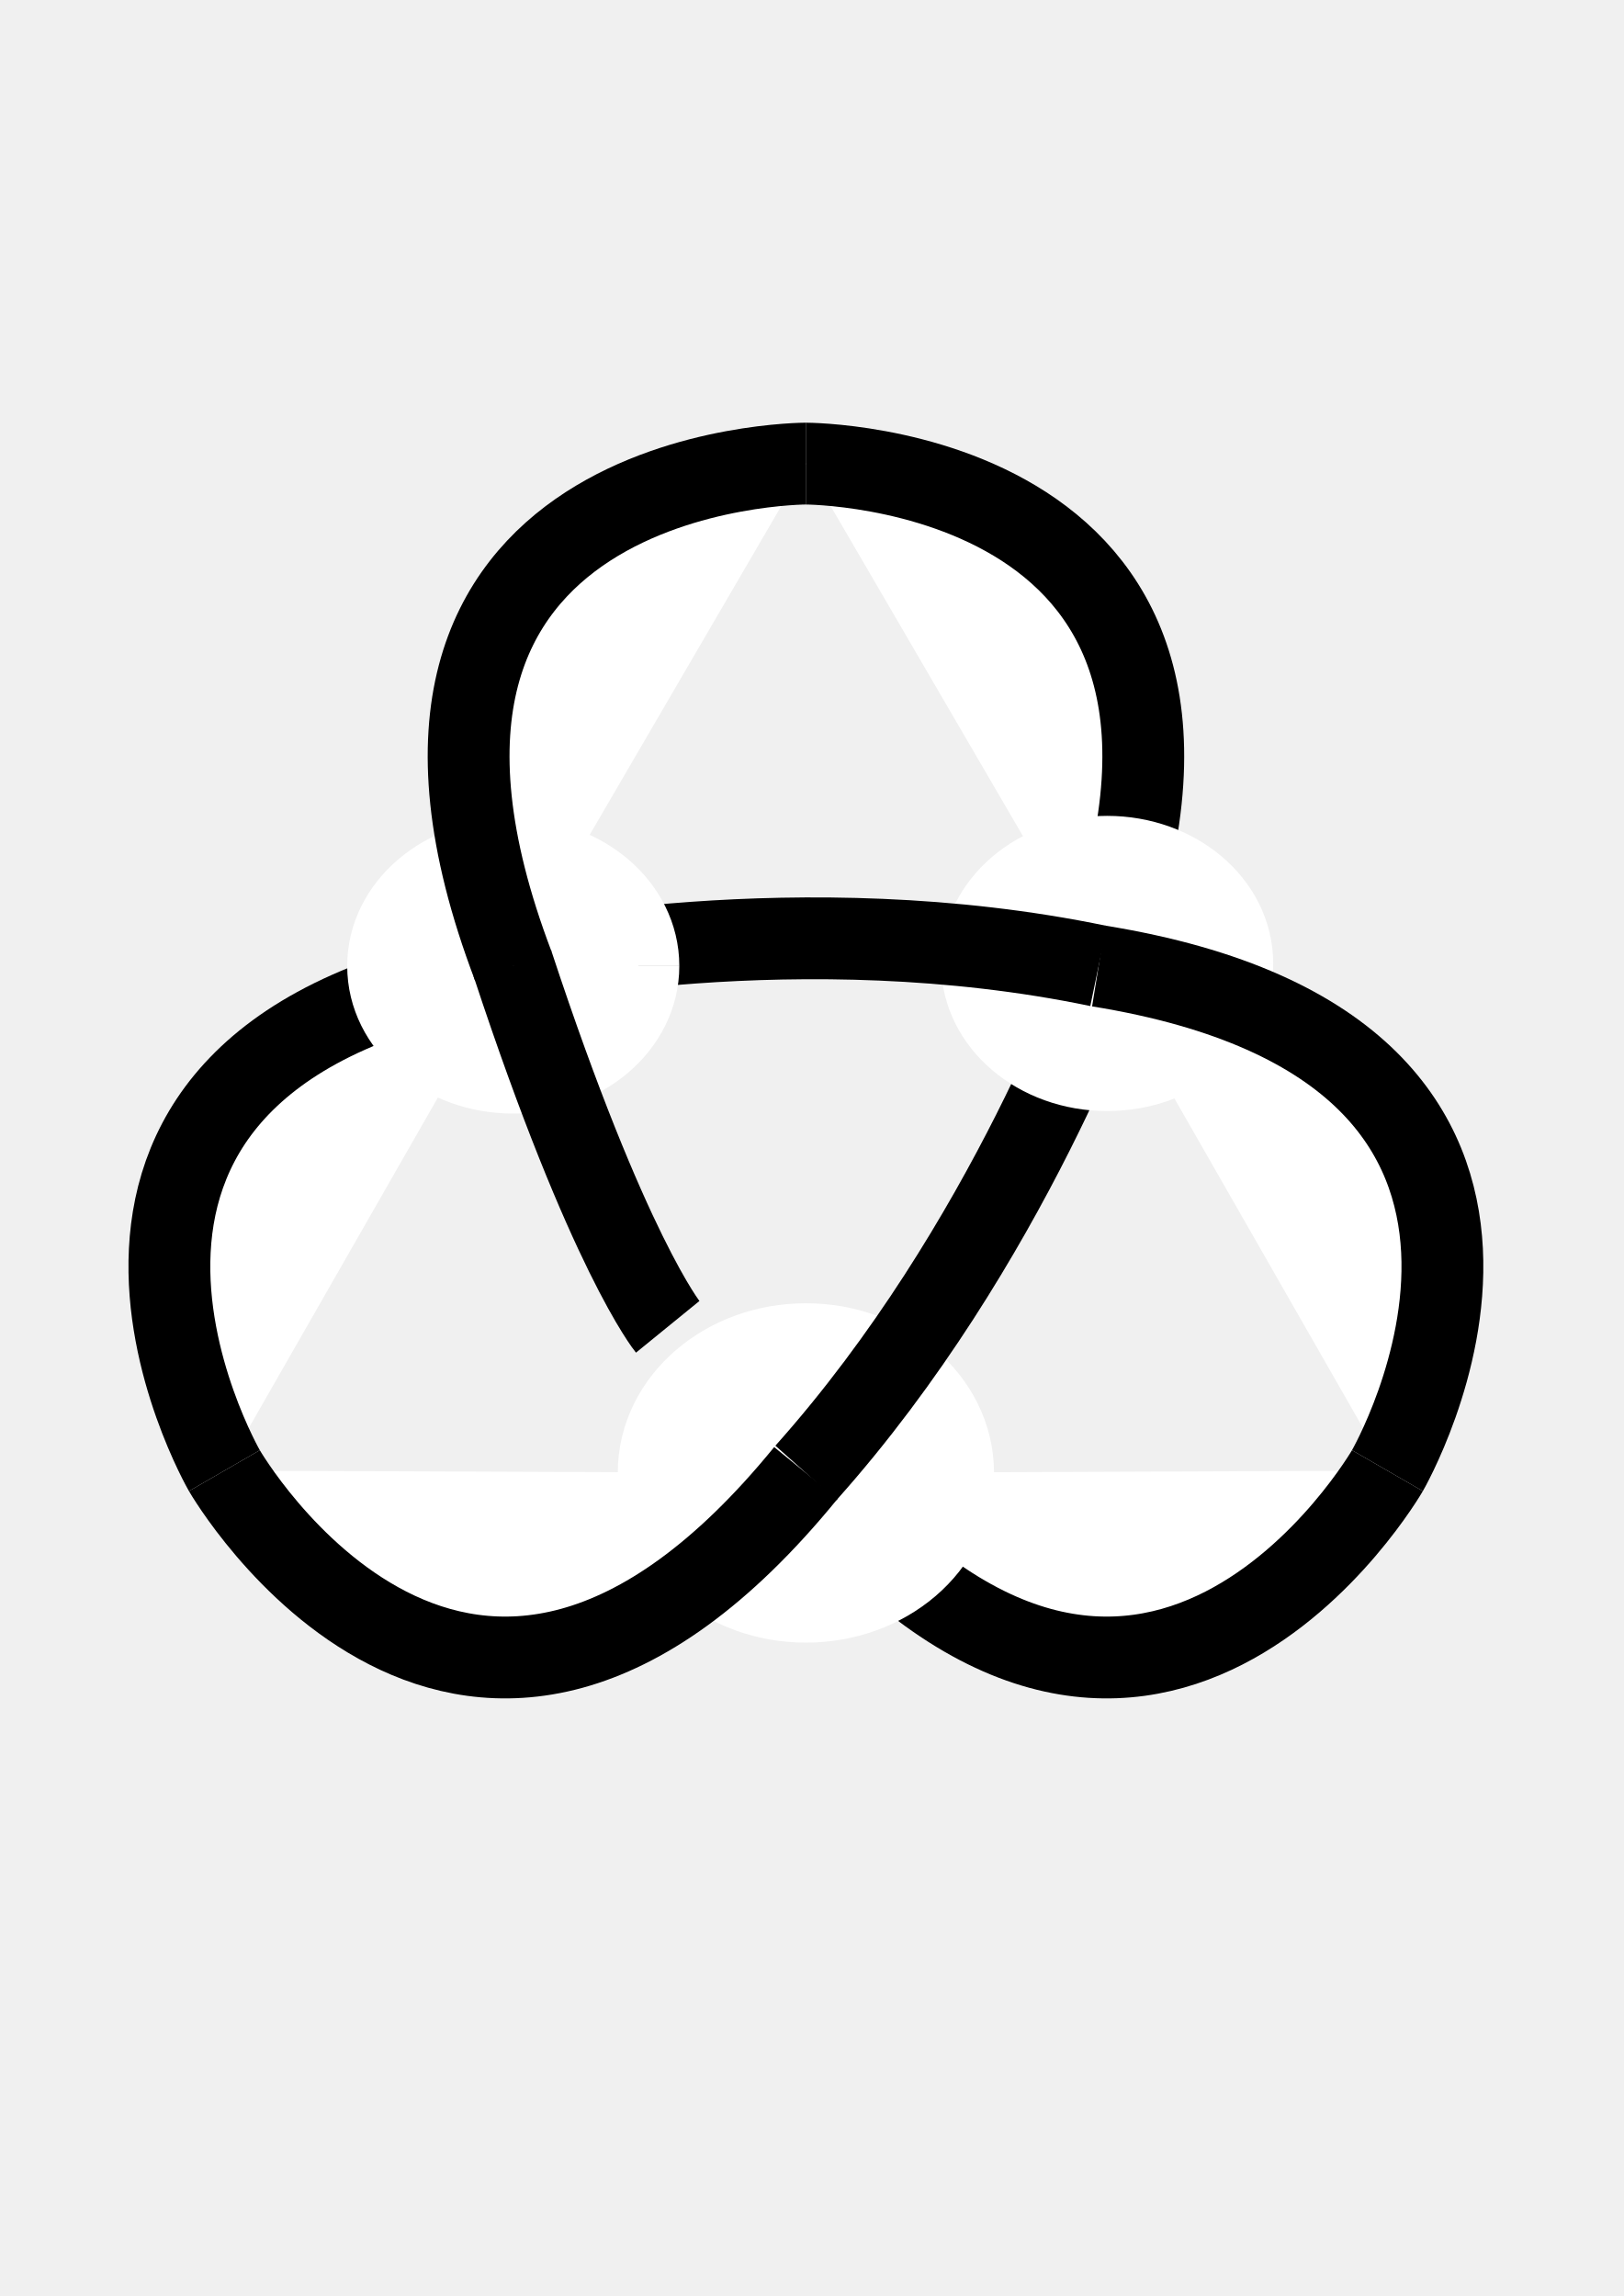
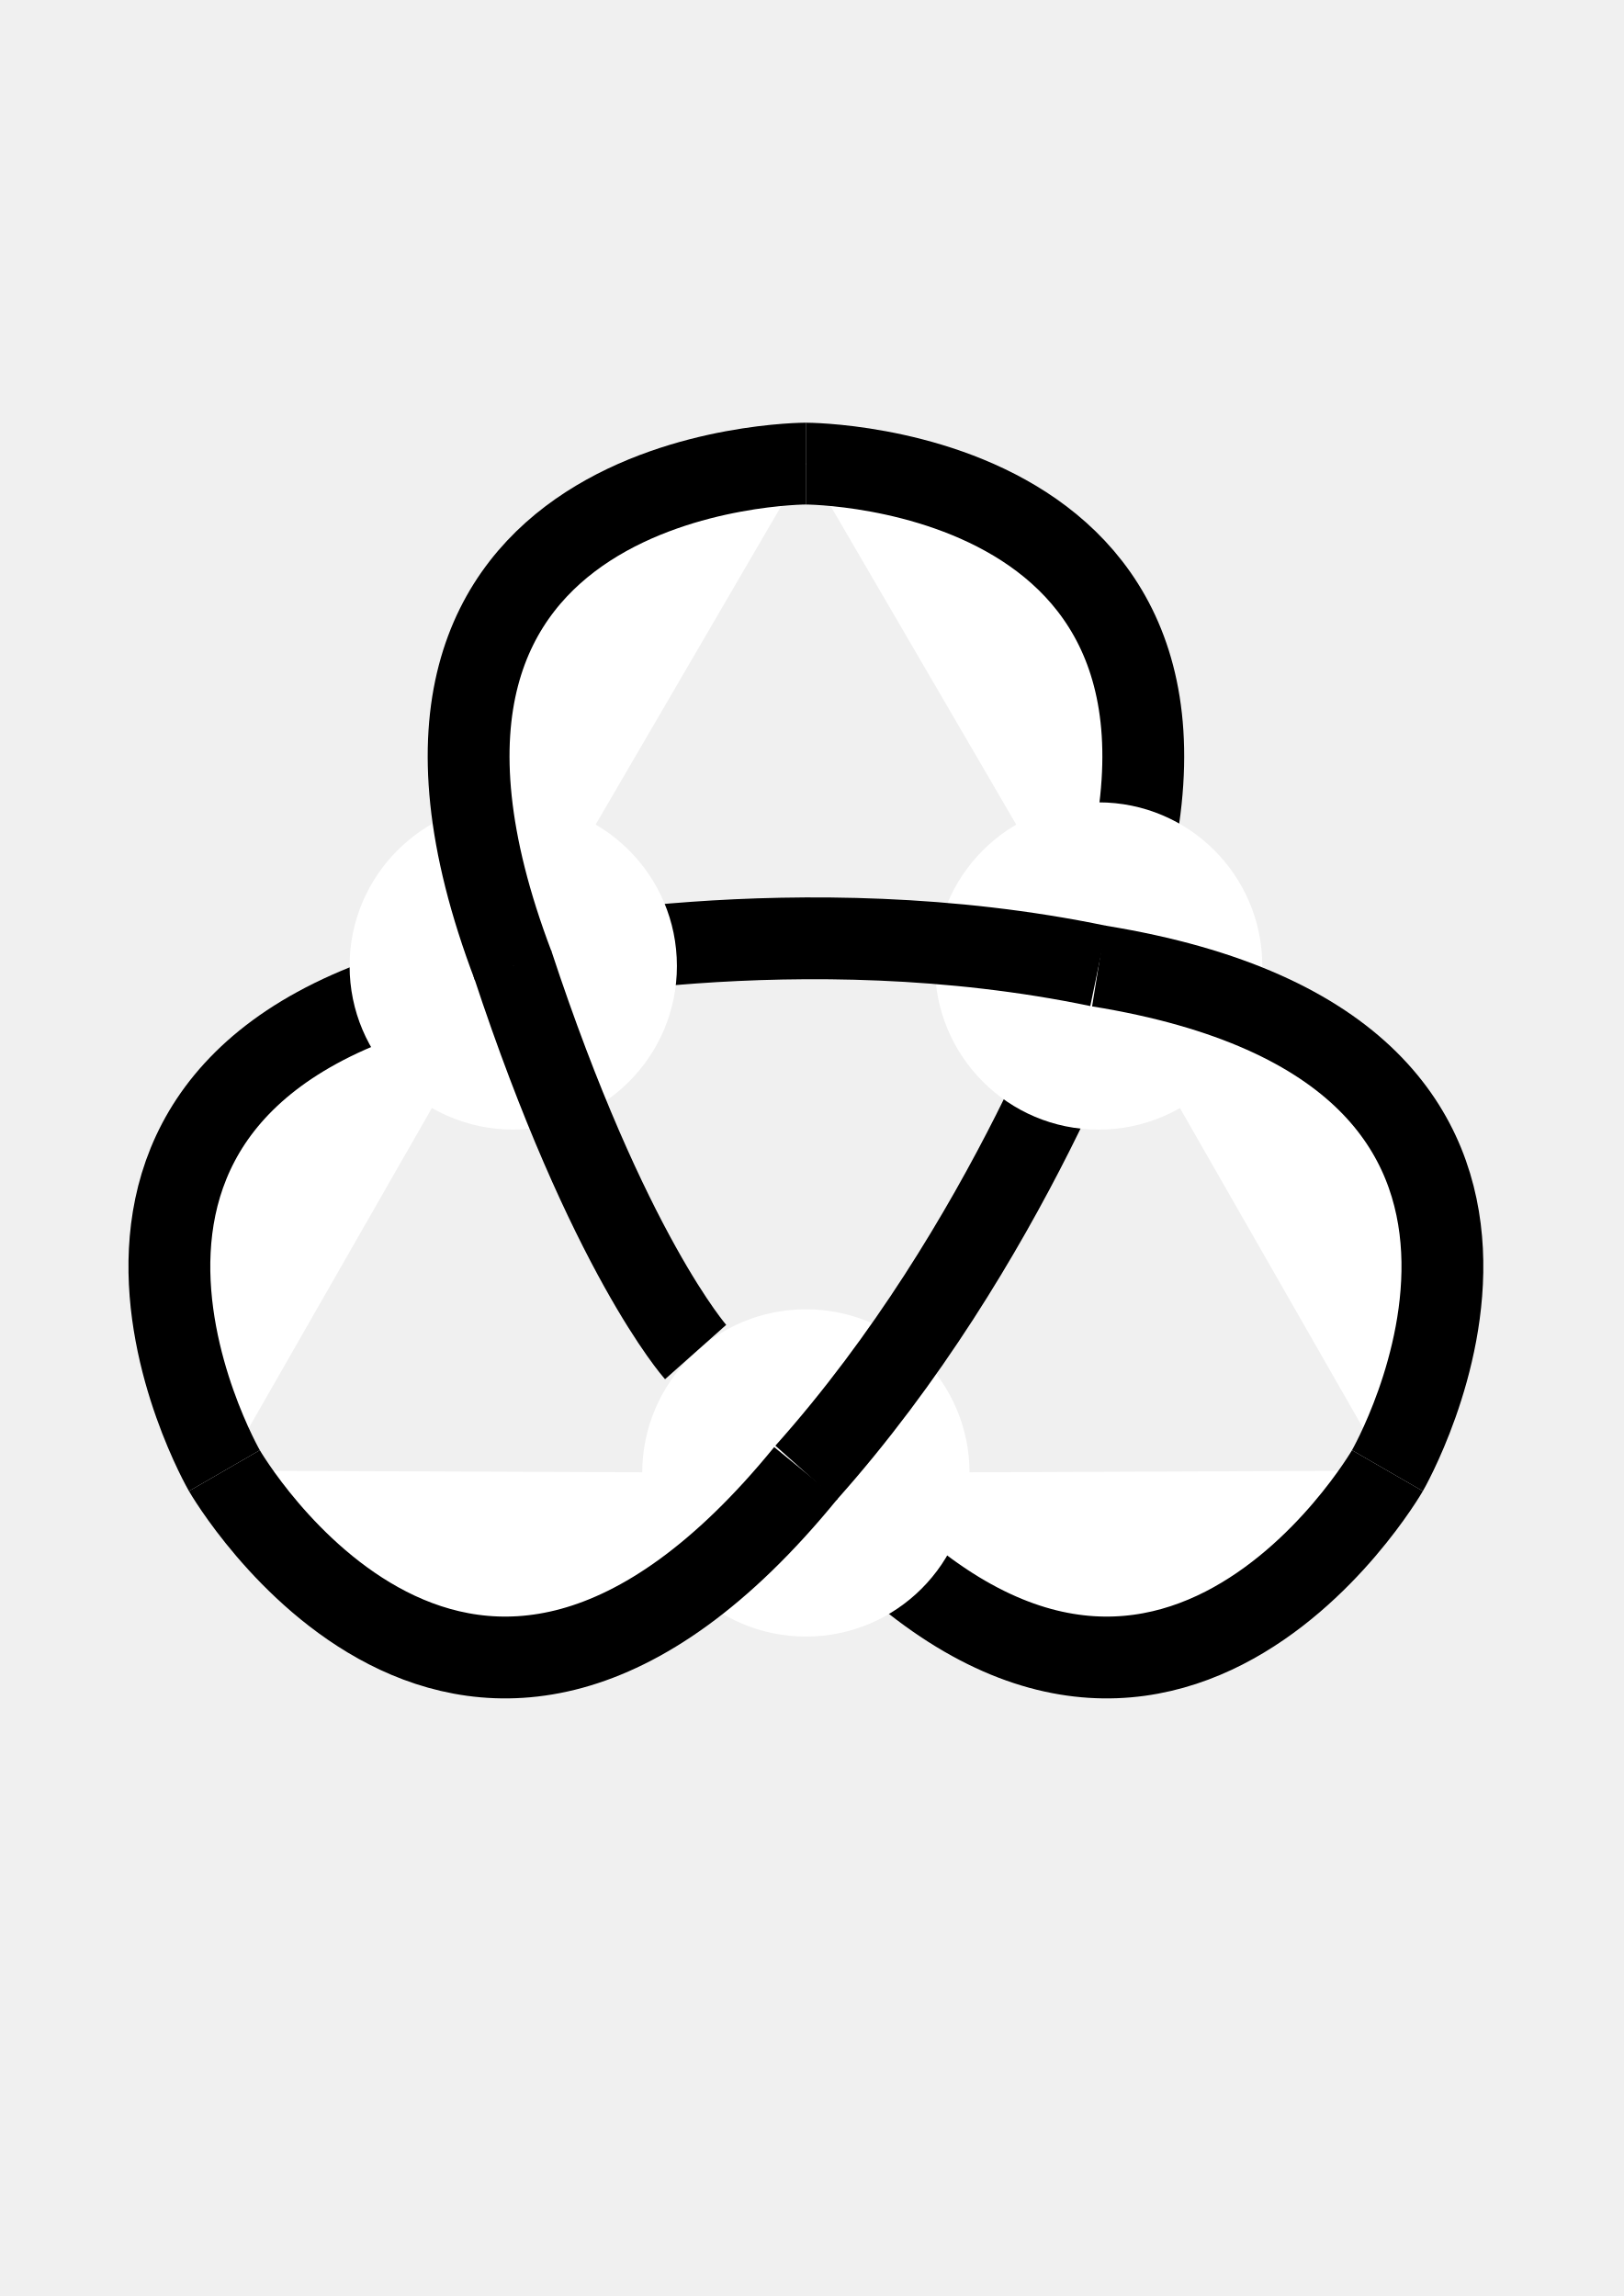
<svg xmlns="http://www.w3.org/2000/svg" width="210mm" height="297mm" viewBox="0 0 744.094 1052.362" id="svg4181" version="1.1">
  <defs id="defs4183" />
  <g id="layer1">
-     <path style="opacity:1;fill:#ffffff;fill-opacity:1;stroke:#000000;stroke-width:37.5;stroke-linecap:butt;stroke-linejoin:miter;stroke-miterlimit:4;stroke-dasharray:none;stroke-opacity:1" d="m 369.319,212.494 c 0,0 221.691,0 134.152,230.264" id="path4774" />
-     <path style="opacity:1;fill:#ffffff;fill-opacity:1;stroke:#000000;stroke-width:37.5;stroke-linecap:butt;stroke-linejoin:miter;stroke-miterlimit:4;stroke-dasharray:none;stroke-opacity:1" d="m 635.81,674.069 c 0,0 -110.845,191.99 -266.49,1.047" id="path4774-0" />
-     <path style="opacity:1;fill:#ffffff;fill-opacity:1;stroke:#000000;stroke-width:37.5;stroke-linecap:butt;stroke-linejoin:miter;stroke-miterlimit:4;stroke-dasharray:none;stroke-opacity:1" d="m 102.829,674.069 c 0,0 -110.845,-191.99 132.338,-231.311" id="path4774-00" />
-     <path style="opacity:1;fill:#ffffff;fill-opacity:1;stroke:#ffffff;stroke-width:57.742;stroke-linecap:butt;stroke-linejoin:miter;stroke-miterlimit:4;stroke-dasharray:none;stroke-opacity:1" id="path4840-8" d="m 426.666,675.116 a 57.347,48.898 0 0 1 -57.34,48.898 57.347,48.898 0 0 1 -57.354,-48.887 57.347,48.898 0 0 1 57.326,-48.91 57.347,48.898 0 0 1 57.368,48.875" />
-     <path style="opacity:1;fill:#ffffff;fill-opacity:1;stroke:#000000;stroke-width:37.5;stroke-linecap:butt;stroke-linejoin:miter;stroke-miterlimit:4;stroke-dasharray:none;stroke-opacity:1" d="m 102.829,674.069 c 0,0 110.845,191.99 266.49,1.047" id="path4774-9-9" />
-     <path style="opacity:1;fill:#ffffff;fill-opacity:1;stroke:#000000;stroke-width:37.5;stroke-linecap:butt;stroke-linejoin:miter;stroke-miterlimit:4;stroke-dasharray:none;stroke-opacity:1" d="m 507.364,441.597 c 0,0 -44.816,129.132 -138.045,233.519" id="path4817-4" />
-     <path style="opacity:1;fill:#ffffff;fill-opacity:1;stroke:#ffffff;stroke-width:37.5;stroke-linecap:butt;stroke-linejoin:miter;stroke-miterlimit:4;stroke-dasharray:none;stroke-opacity:1" id="path4840-04" d="m 564.712,441.597 a 57.347,48.898 0 0 1 -57.34,48.898 57.347,48.898 0 0 1 -57.354,-48.887 57.347,48.898 0 0 1 57.326,-48.91 57.347,48.898 0 0 1 57.368,48.875" />
-     <path style="opacity:1;fill:#ffffff;fill-opacity:1;stroke:#000000;stroke-width:37.5;stroke-linecap:butt;stroke-linejoin:miter;stroke-miterlimit:4;stroke-dasharray:none;stroke-opacity:1" d="m 235.167,442.758 c 0,0 131.288,-28.545 268.305,0" id="path4817" />
-     <path style="opacity:1;fill:#ffffff;fill-opacity:1;stroke:#ffffff;stroke-width:37.5;stroke-linecap:butt;stroke-linejoin:miter;stroke-miterlimit:4;stroke-dasharray:none;stroke-opacity:1" id="path4840" d="m 292.558,442.748 a 57.347,48.898 0 0 1 -57.34,48.898 57.347,48.898 0 0 1 -57.354,-48.887 57.347,48.898 0 0 1 57.326,-48.91 57.347,48.898 0 0 1 57.368,48.875" />
-     <path style="opacity:1;fill:#ffffff;fill-opacity:1;stroke:#000000;stroke-width:37.5;stroke-linecap:butt;stroke-linejoin:miter;stroke-miterlimit:4;stroke-dasharray:none;stroke-opacity:1" d="m 305.99,608.14 c 0,0 -27.371,-33.609 -71.159,-166.541" id="path4817-0" />
-     <path style="opacity:1;fill:#ffffff;fill-opacity:1;stroke:#000000;stroke-width:37.5;stroke-linecap:butt;stroke-linejoin:miter;stroke-miterlimit:4;stroke-dasharray:none;stroke-opacity:1" d="m 369.363,212.484 c 0,0 -221.691,0 -134.152,230.264" id="path4774-9" />
-     <path style="opacity:1;fill:#ffffff;fill-opacity:1;stroke:#000000;stroke-width:37.5;stroke-linecap:butt;stroke-linejoin:miter;stroke-miterlimit:4;stroke-dasharray:none;stroke-opacity:1" d="m 635.81,674.069 c 0,0 110.845,-191.99 -132.338,-231.311" id="path4774-9-0" />
+     <path style="opacity:1;fill:#ffffff;fill-opacity:1;stroke:#000000;stroke-width:37.5;stroke-linecap:butt;stroke-linejoin:miter;stroke-miterlimit:4;stroke-dasharray:none;stroke-opacity:1" d="m 369.319,212.494 c 0,0 221.691,0 134.152,230.264" id="path4774-3" />
+     <path style="opacity:1;fill:#ffffff;fill-opacity:1;stroke:#000000;stroke-width:37.5;stroke-linecap:butt;stroke-linejoin:miter;stroke-miterlimit:4;stroke-dasharray:none;stroke-opacity:1" d="m 635.81,674.069 c 0,0 -110.845,191.99 -266.49,1.047" id="path4774-0-9" />
+     <path style="opacity:1;fill:#ffffff;fill-opacity:1;stroke:#000000;stroke-width:37.5;stroke-linecap:butt;stroke-linejoin:miter;stroke-miterlimit:4;stroke-dasharray:none;stroke-opacity:1" d="m 102.829,674.069 c 0,0 -110.845,-191.99 132.338,-231.311" id="path4774-00-6" />
+     <path style="opacity:1;fill:#ffffff;fill-opacity:1;stroke:#000000;stroke-width:0;stroke-linecap:butt;stroke-linejoin:miter;stroke-miterlimit:4;stroke-dasharray:none;stroke-opacity:1" id="path4840-04-6" d="m 444.319,675.116 a 75,75 0 0 1 -74.991,75 75,75 0 0 1 -75.009,-74.982 75,75 0 0 1 74.973,-75.018 75,75 0 0 1 75.027,74.963" />
+     <path style="opacity:1;fill:#ffffff;fill-opacity:1;stroke:#000000;stroke-width:37.5;stroke-linecap:butt;stroke-linejoin:miter;stroke-miterlimit:4;stroke-dasharray:none;stroke-opacity:1" d="m 102.829,674.069 c 0,0 110.845,191.99 266.49,1.047" id="path4774-9-9-5" />
+     <path style="opacity:1;fill:#ffffff;fill-opacity:1;stroke:#000000;stroke-width:37.5;stroke-linecap:butt;stroke-linejoin:miter;stroke-miterlimit:4;stroke-dasharray:none;stroke-opacity:1" d="m 507.364,441.597 c 0,0 -44.816,129.132 -138.045,233.519" id="path4817-4-9" />
+     <path style="opacity:1;fill:#ffffff;fill-opacity:1;stroke:#ffffff;stroke-width:0;stroke-linecap:butt;stroke-linejoin:miter;stroke-miterlimit:4;stroke-dasharray:none;stroke-opacity:1" id="path4840-04-0" d="m 578.471,442.758 a 75,75 0 0 1 -74.991,75 75,75 0 0 1 -75.009,-74.982 75,75 0 0 1 74.972,-75.018 75,75 0 0 1 75.027,74.963" />
+     <path style="opacity:1;fill:#ffffff;fill-opacity:1;stroke:#000000;stroke-width:37.5;stroke-linecap:butt;stroke-linejoin:miter;stroke-miterlimit:4;stroke-dasharray:none;stroke-opacity:1" d="m 235.167,442.758 c 0,0 131.288,-28.545 268.305,0" id="path4817-2" />
+     <path style="opacity:1;fill:#ffffff;fill-opacity:1;stroke:#ffffff;stroke-width:0;stroke-linecap:butt;stroke-linejoin:miter;stroke-miterlimit:4;stroke-dasharray:none;stroke-opacity:1" id="path4840-04-1" d="m 310.21,442.748 a 75,75 0 0 1 -74.991,75 75,75 0 0 1 -75.009,-74.982 75,75 0 0 1 74.972,-75.018 75,75 0 0 1 75.027,74.963" />
+     <path style="opacity:1;fill:#ffffff;fill-opacity:1;stroke:#000000;stroke-width:37.5;stroke-linecap:butt;stroke-linejoin:miter;stroke-miterlimit:4;stroke-dasharray:none;stroke-opacity:1" d="m 318.776,619.705 c 0,0 -40.158,-45.174 -83.945,-178.106" id="path4817-0-4" />
+     <path style="opacity:1;fill:#ffffff;fill-opacity:1;stroke:#000000;stroke-width:37.5;stroke-linecap:butt;stroke-linejoin:miter;stroke-miterlimit:4;stroke-dasharray:none;stroke-opacity:1" d="m 369.363,212.484 c 0,0 -221.691,0 -134.152,230.264" id="path4774-9-92" />
+     <path style="opacity:1;fill:#ffffff;fill-opacity:1;stroke:#000000;stroke-width:37.5;stroke-linecap:butt;stroke-linejoin:miter;stroke-miterlimit:4;stroke-dasharray:none;stroke-opacity:1" d="m 635.81,674.069 c 0,0 110.845,-191.99 -132.338,-231.311" id="path4774-9-0-3" />
  </g>
</svg>
